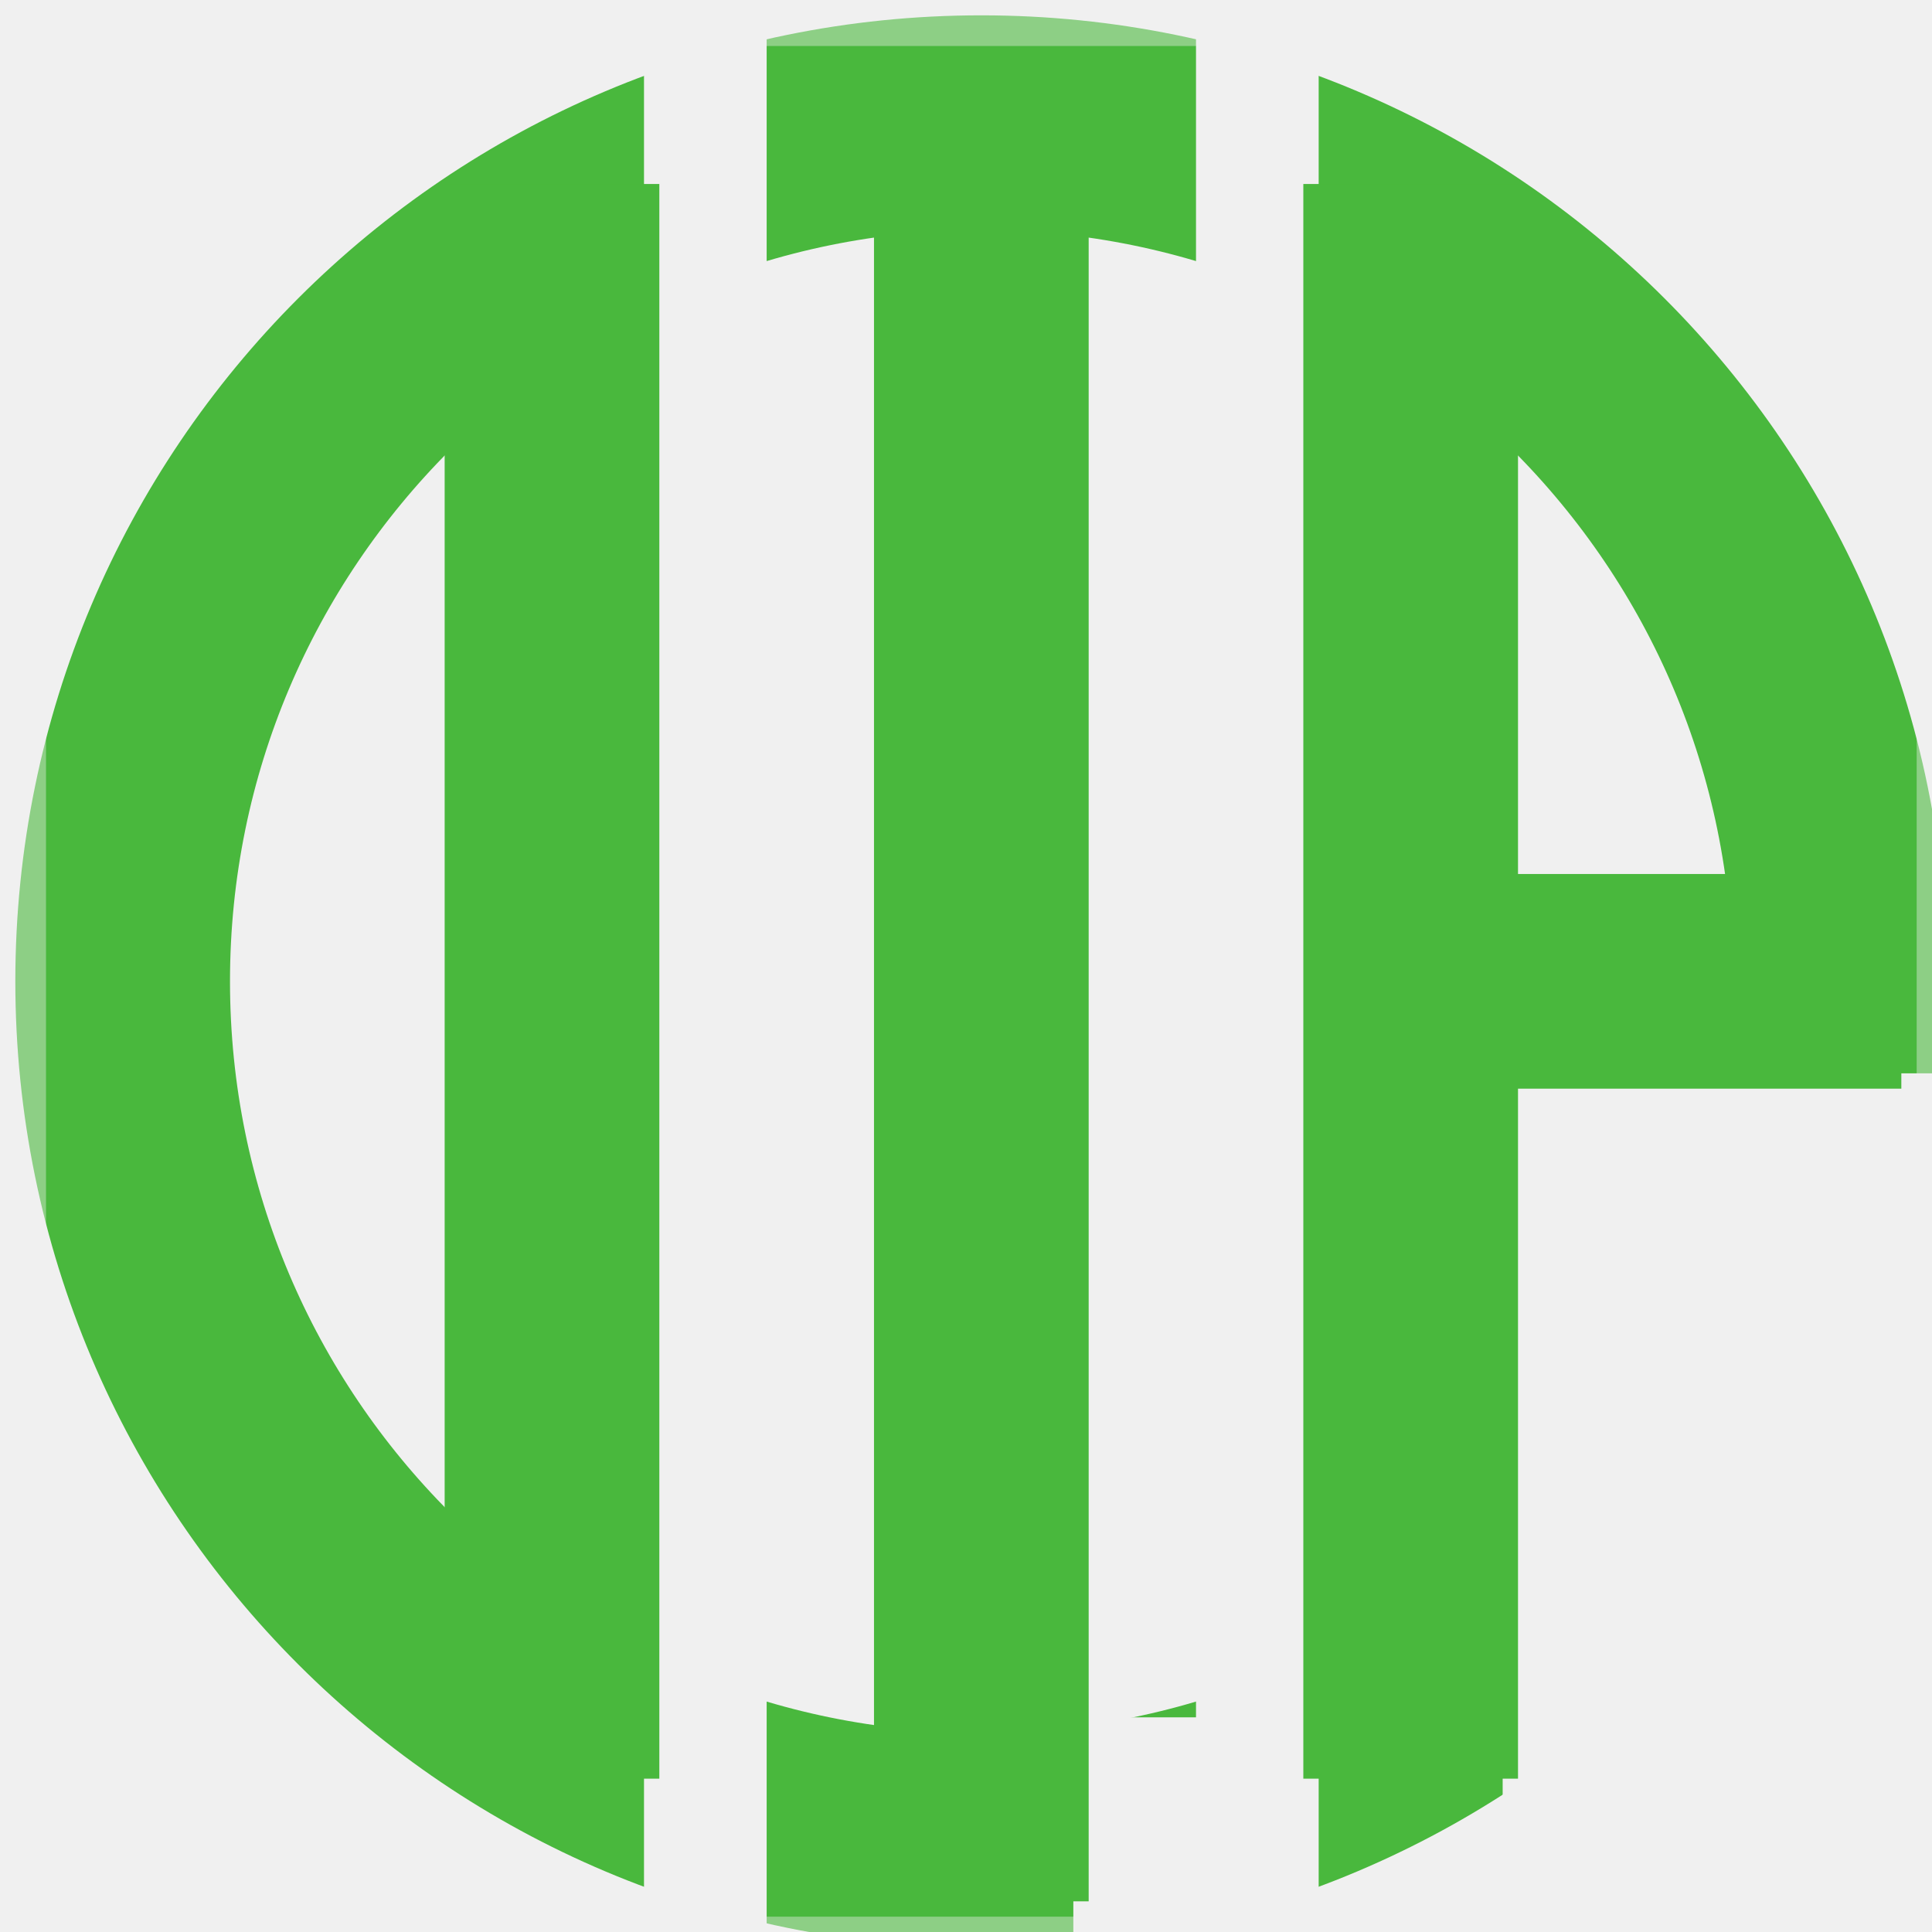
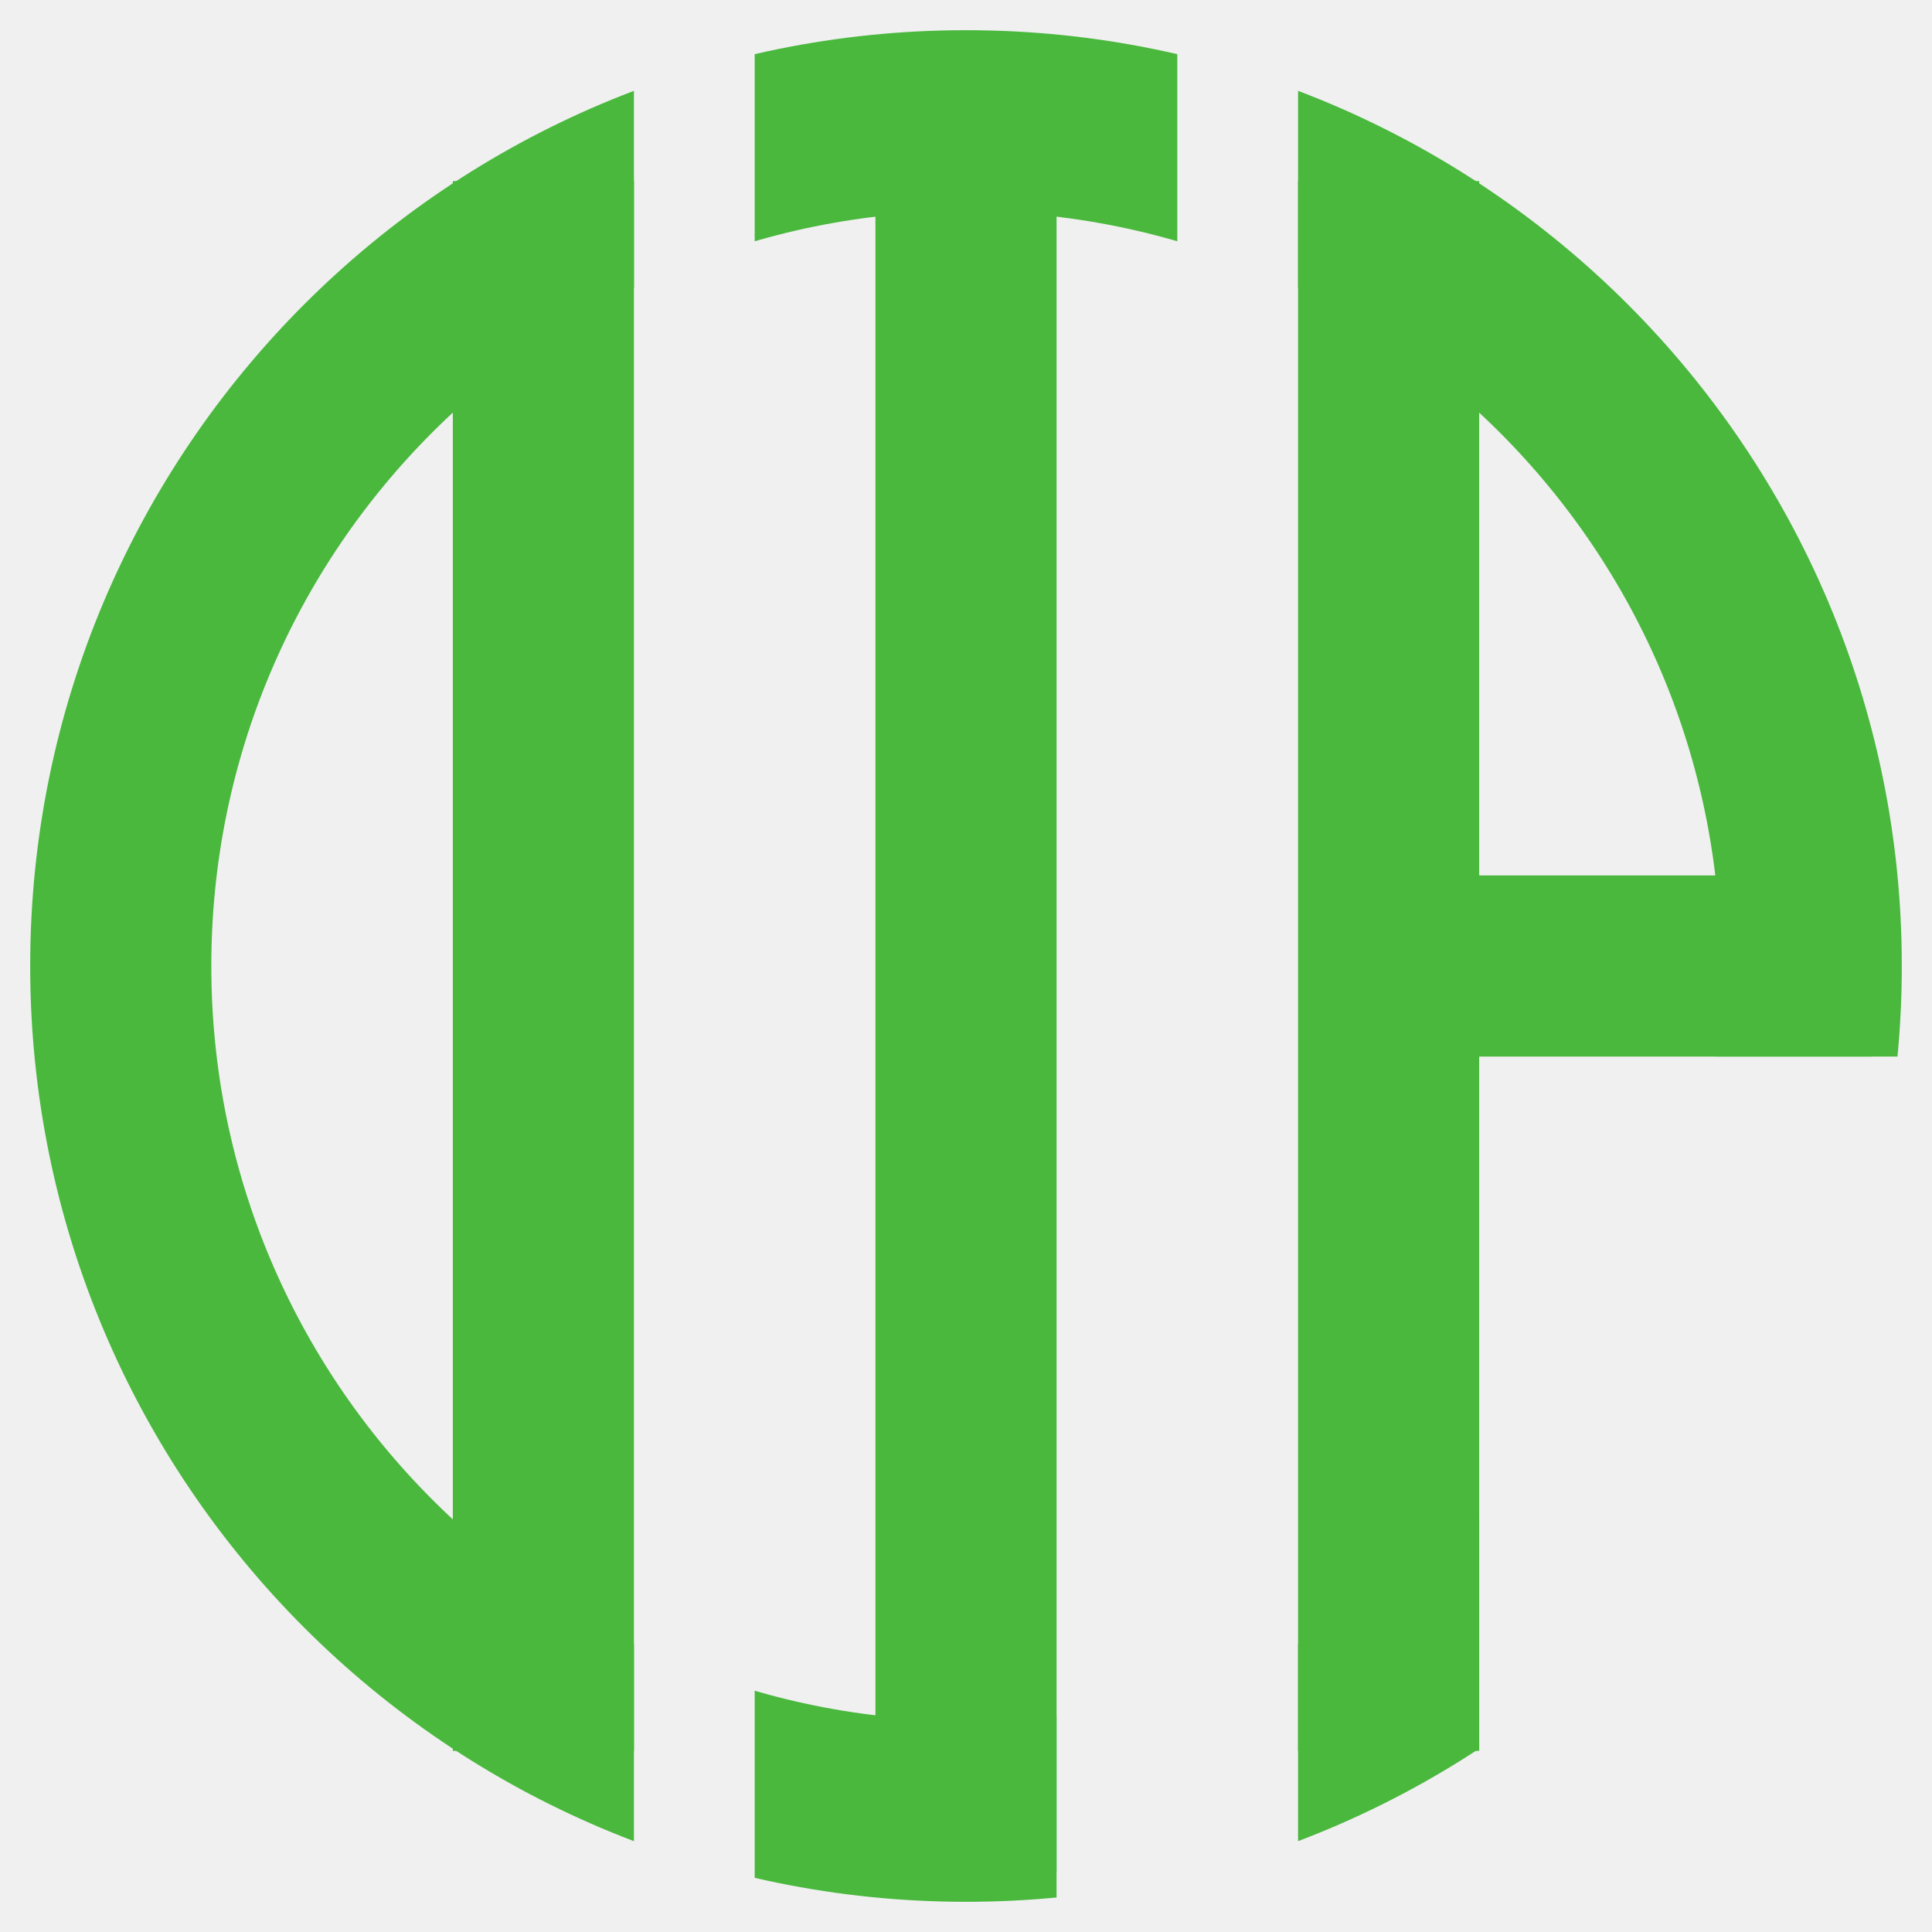
- <svg xmlns="http://www.w3.org/2000/svg" view-box="0 0 32 32" fill="none" stroke="#49b83d" stroke-width="3.5">
+ <svg xmlns="http://www.w3.org/2000/svg" viewbox="0 0 32 32" fill="none" stroke="#49b83d" stroke-width="3" width="32" height="32">
  <defs>
    <style>
      @media (prefers-color-scheme: dark) {
        svg {
          stroke: #66d1ad;
        }
      }
    </style>
    <mask id="mask">
      <rect x="-1" y="-1" width="34" height="34" fill="white" />
      <path d="M11.5 0 V32" stroke="black" stroke-width="2" />
      <path d="M20.5 0 V32" stroke="black" stroke-width="2" />
      <rect x="17.5" y="28" width="3" height="4" fill="black" stroke="none" />
      <rect x="24.5" y="17.5" width="9" height="16" fill="black" stroke="none" />
    </mask>
  </defs>
  <circle cx="16" cy="16" r="14" mask="url(#mask)" />
  <path d="M9 3 v26" />
  <path d="M16 1 V31" />
  <path d="M23 3 v26" />
  <path d="M22 16 H31" />
</svg>
